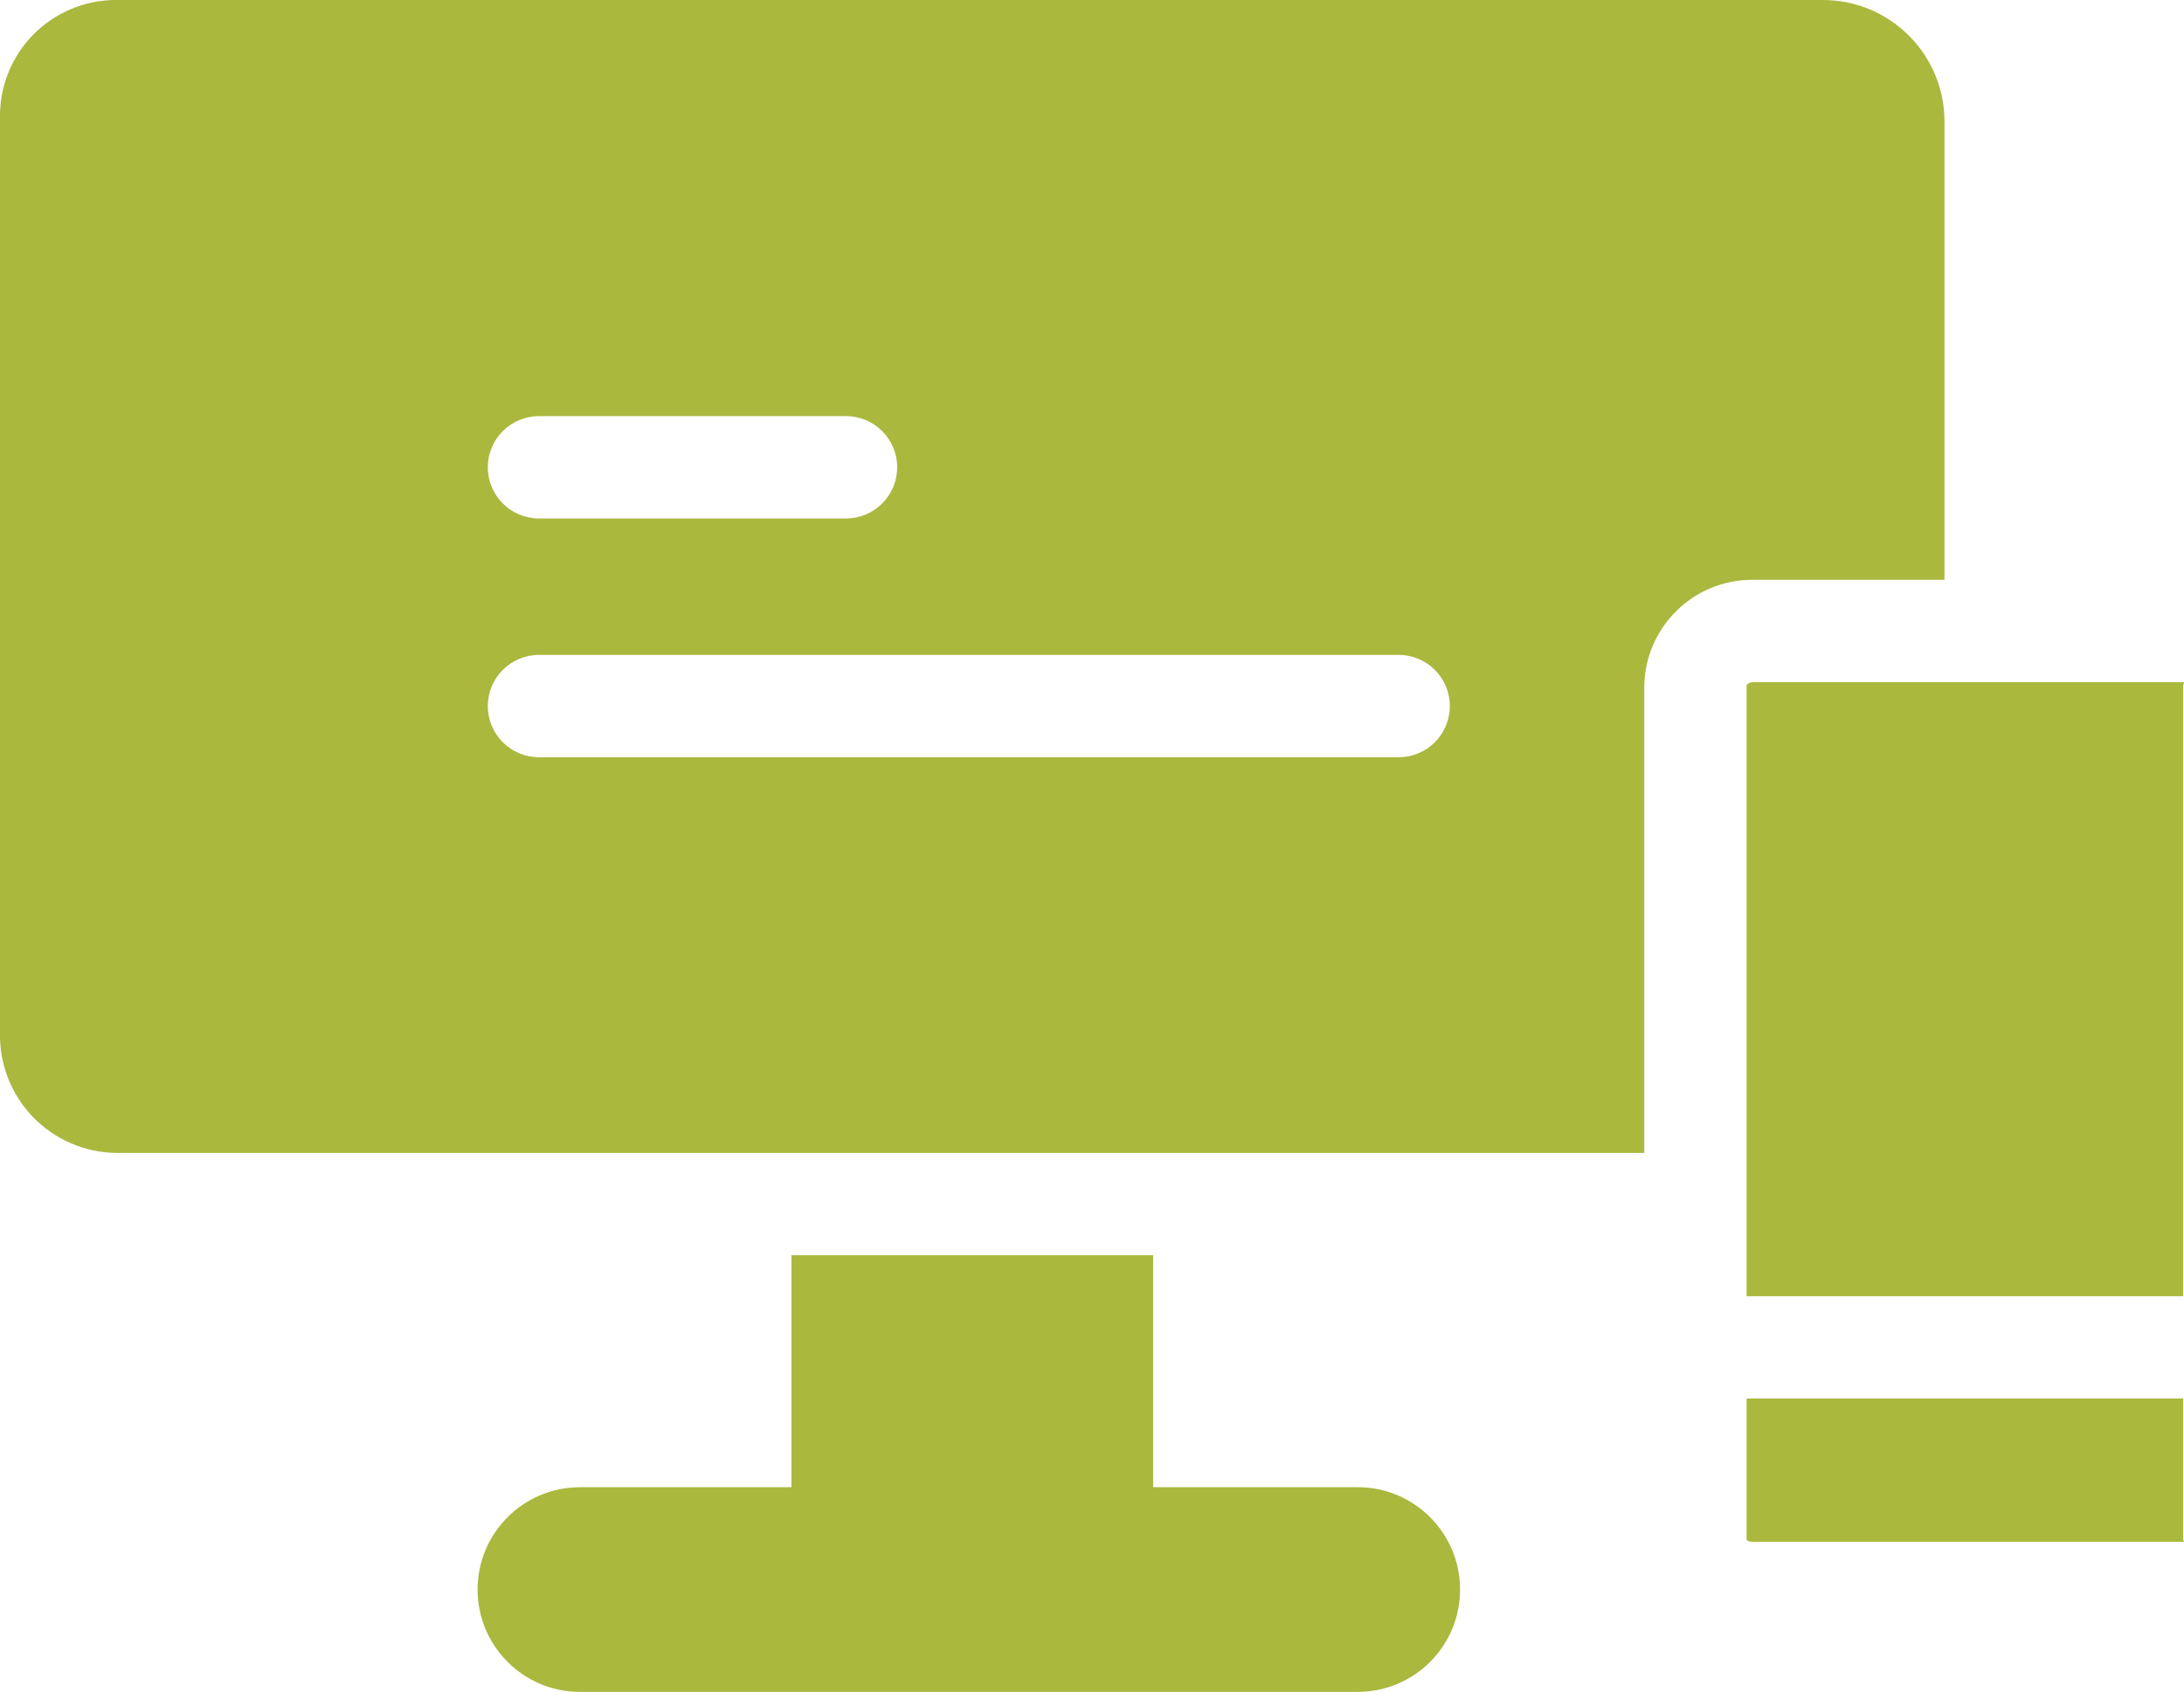
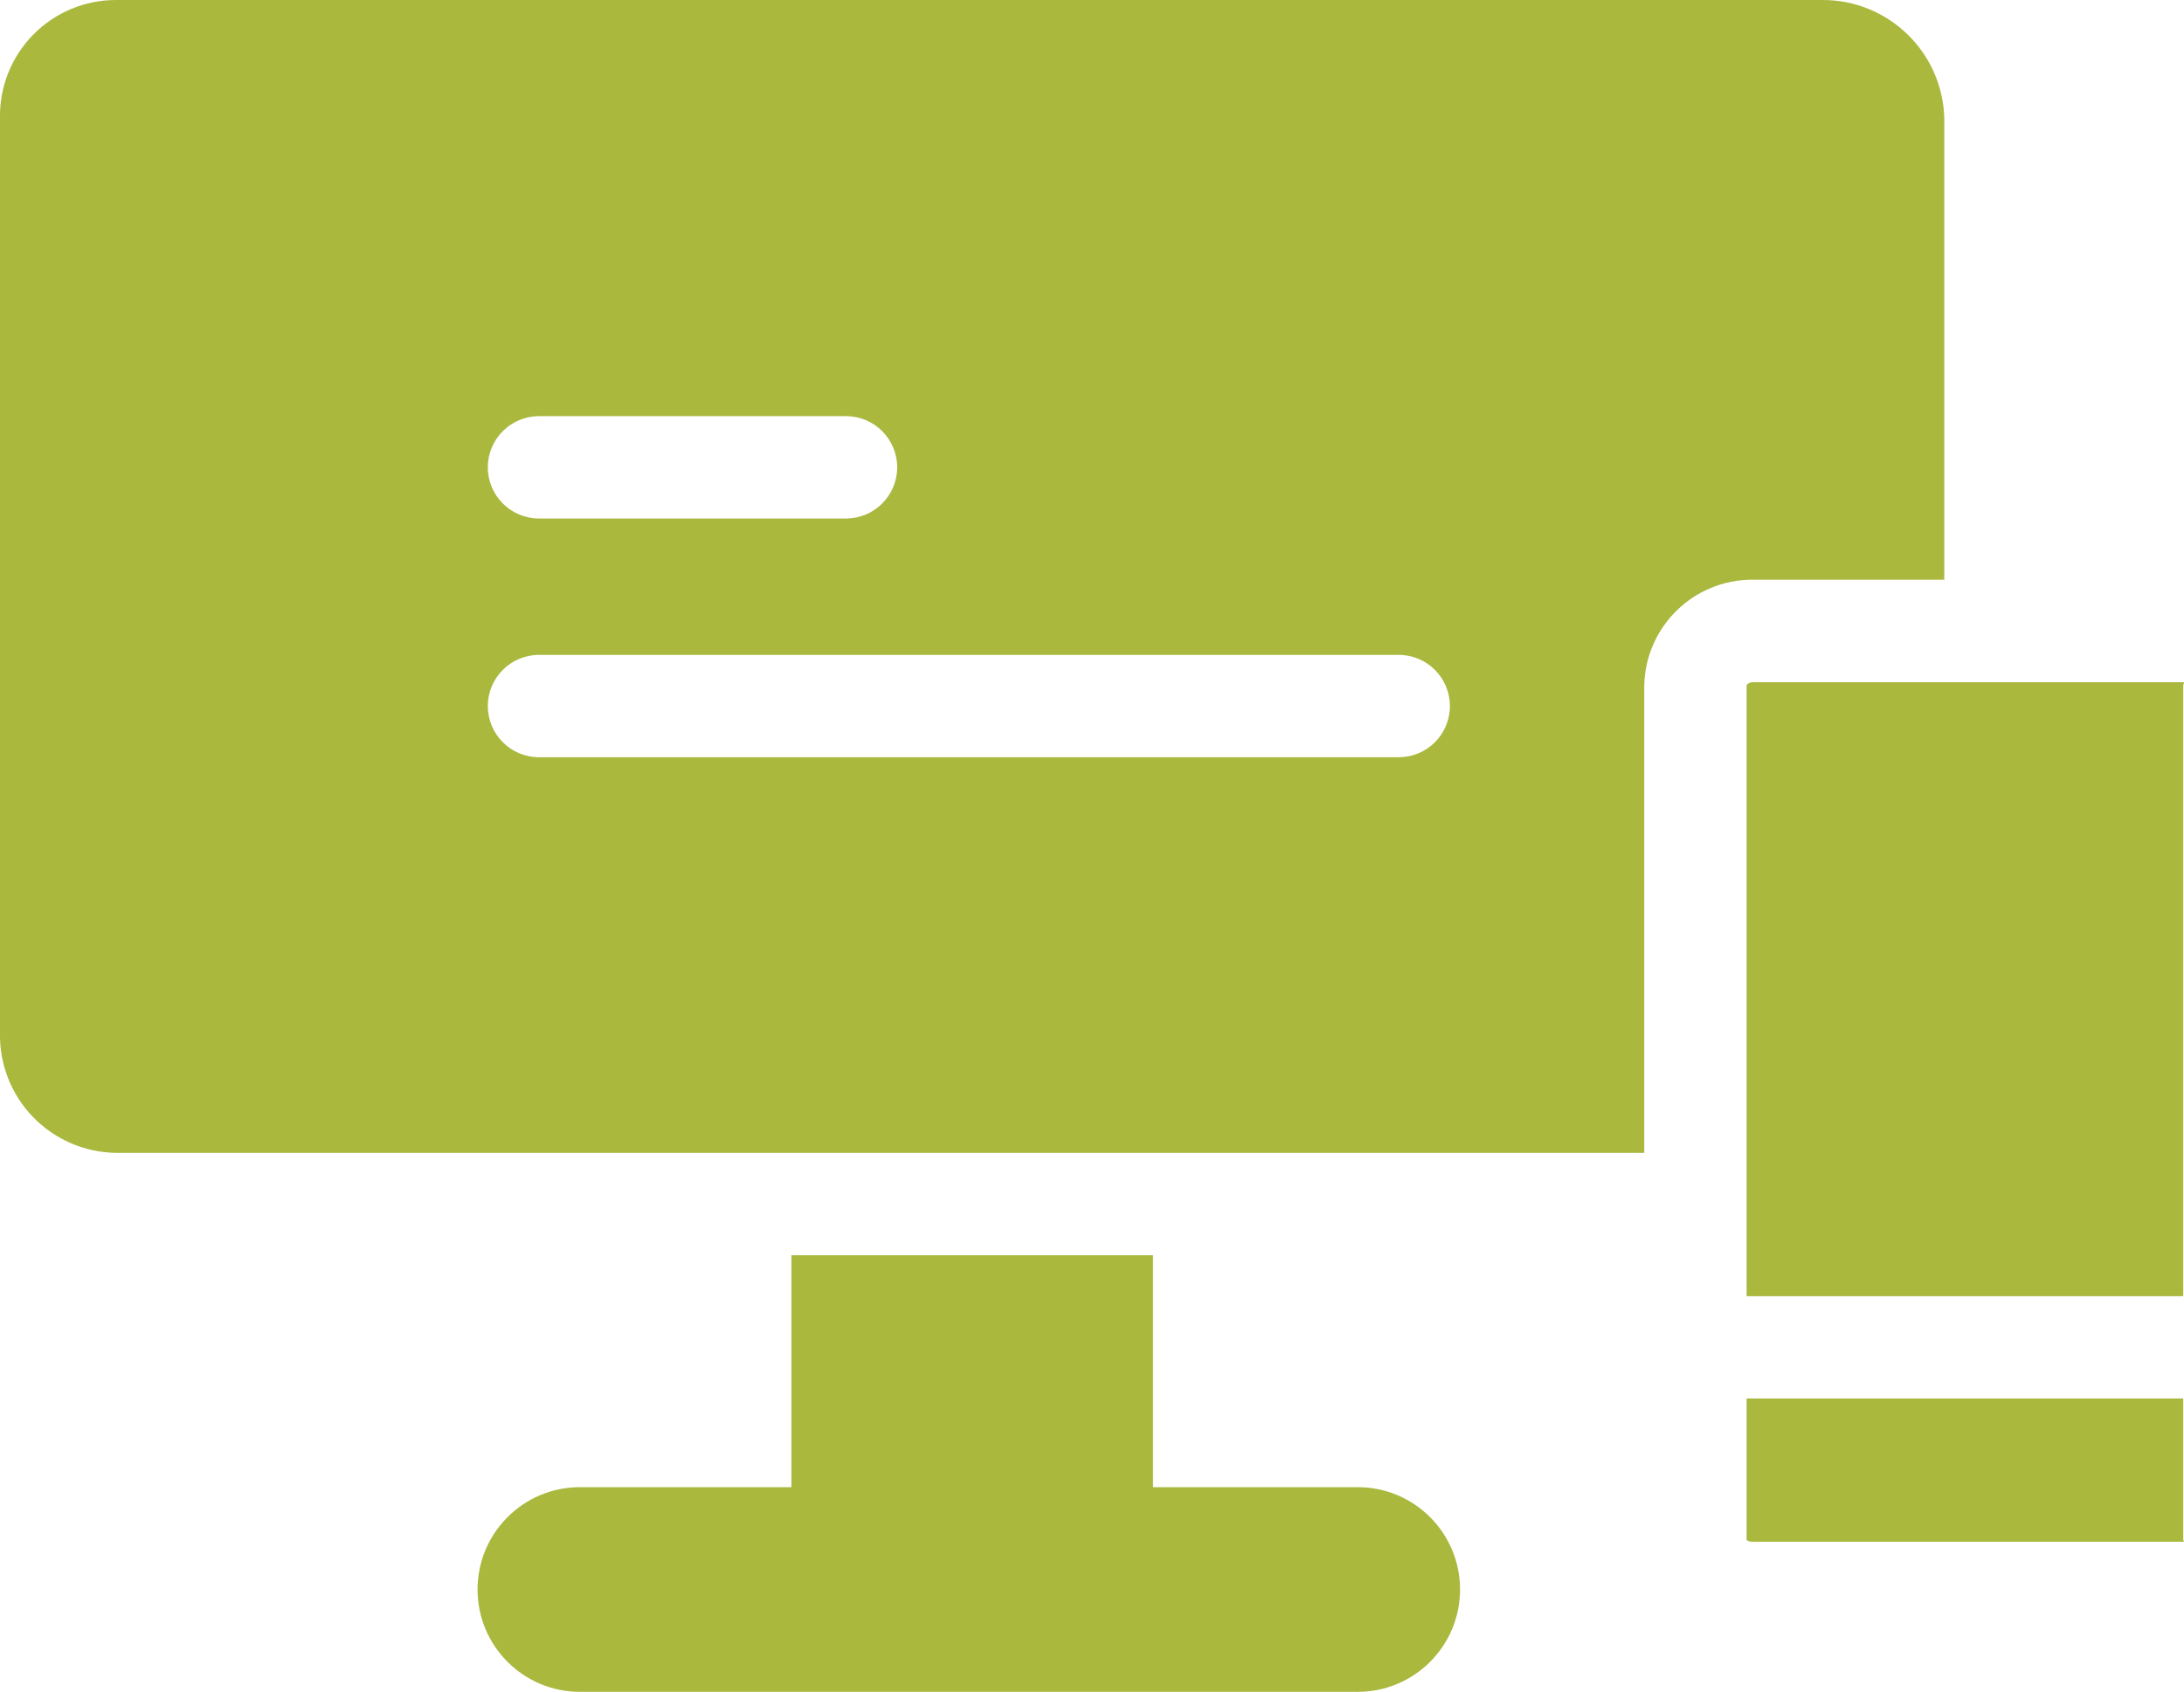
- <svg xmlns="http://www.w3.org/2000/svg" id="devices" width="103.261" height="80" viewBox="0 0 103.261 80">
+ <svg xmlns="http://www.w3.org/2000/svg" id="devices" width="58.085" height="45" viewBox="0 0 58.085 45">
  <g id="Group_272" data-name="Group 272" transform="translate(0 0)">
    <g id="Group_271" data-name="Group 271" transform="translate(0 0)">
-       <path id="Path_160" data-name="Path 160" d="M86.134,57.669H5.489A5.481,5.481,0,0,0,0,63.268v43.226a5.56,5.56,0,0,0,5.489,5.691H77.742v-22.1a5.11,5.11,0,0,1,5.12-5h9.073V63.268A5.748,5.748,0,0,0,86.134,57.669ZM25.484,77.346H40a2.419,2.419,0,1,1,0,4.839H25.484a2.419,2.419,0,1,1,0-4.839ZM66.129,93.475H25.484a2.419,2.419,0,1,1,0-4.839H66.129a2.419,2.419,0,1,1,0,4.839Z" transform="translate(0 -57.669)" fill="#aab83e" />
+       <path id="Path_160" data-name="Path 160" d="M48.45,57.669H3.088A3.083,3.083,0,0,0,0,60.819V85.133a3.127,3.127,0,0,0,3.088,3.2H43.73V75.9a2.874,2.874,0,0,1,2.88-2.812h5.1V60.819A3.233,3.233,0,0,0,48.45,57.669ZM14.335,68.738H22.5a1.361,1.361,0,1,1,0,2.722H14.335a1.361,1.361,0,1,1,0-2.722ZM37.2,77.81H14.335a1.361,1.361,0,1,1,0-2.722H37.2a1.361,1.361,0,1,1,0,2.722Z" transform="translate(0 -57.669)" fill="#aab83e" />
    </g>
  </g>
-   <g id="Group_274" data-name="Group 274" transform="translate(22.581 59.355)">
+   <g id="Group_274" data-name="Group 274" transform="translate(12.702 33.387)">
    <g id="Group_273" data-name="Group 273">
-       <path id="Path_161" data-name="Path 161" d="M153.574,362.935H143.9V351.967H126.8v10.968h-10a4.839,4.839,0,1,0,0,9.678h36.774a4.839,4.839,0,1,0,0-9.678Z" transform="translate(-111.961 -351.967)" fill="#aab83e" />
+       <path id="Path_161" data-name="Path 161" d="M135.368,358.136h-5.444v-6.169h-9.617v6.169h-5.625a2.722,2.722,0,1,0,0,5.444h20.686a2.722,2.722,0,1,0,0-5.444Z" transform="translate(-111.961 -351.967)" fill="#aab83e" />
    </g>
  </g>
-   <g id="Group_276" data-name="Group 276" transform="translate(82.581 66.129)">
+   <g id="Group_276" data-name="Group 276" transform="translate(46.452 37.198)">
    <g id="Group_275" data-name="Group 275">
-       <path id="Path_162" data-name="Path 162" d="M430.1,392.214v-6.659H409.458v6.659c0,.089.193.116.282.116H430.1C430.187,392.329,430.1,392.3,430.1,392.214Z" transform="translate(-409.458 -385.555)" fill="#aab83e" />
+       <path id="Path_162" data-name="Path 162" d="M421.071,389.3v-3.746H409.458V389.3c0,.05.108.065.158.065h11.452C421.118,389.365,421.071,389.351,421.071,389.3Z" transform="translate(-409.458 -385.555)" fill="#aab83e" />
    </g>
  </g>
-   <g id="Group_278" data-name="Group 278" transform="translate(82.581 32.258)">
+   <g id="Group_278" data-name="Group 278" transform="translate(46.452 18.145)">
    <g id="Group_277" data-name="Group 277">
-       <path id="Path_163" data-name="Path 163" d="M430.1,217.613H409.74c-.089,0-.282.072-.282.161v28.871H430.1V217.774C430.1,217.685,430.187,217.613,430.1,217.613Z" transform="translate(-409.458 -217.613)" fill="#aab83e" />
+       <path id="Path_163" data-name="Path 163" d="M421.068,217.613H409.616c-.05,0-.158.041-.158.091v16.24h11.613V217.7C421.071,217.654,421.118,217.613,421.068,217.613Z" transform="translate(-409.458 -217.613)" fill="#aab83e" />
    </g>
  </g>
</svg>
